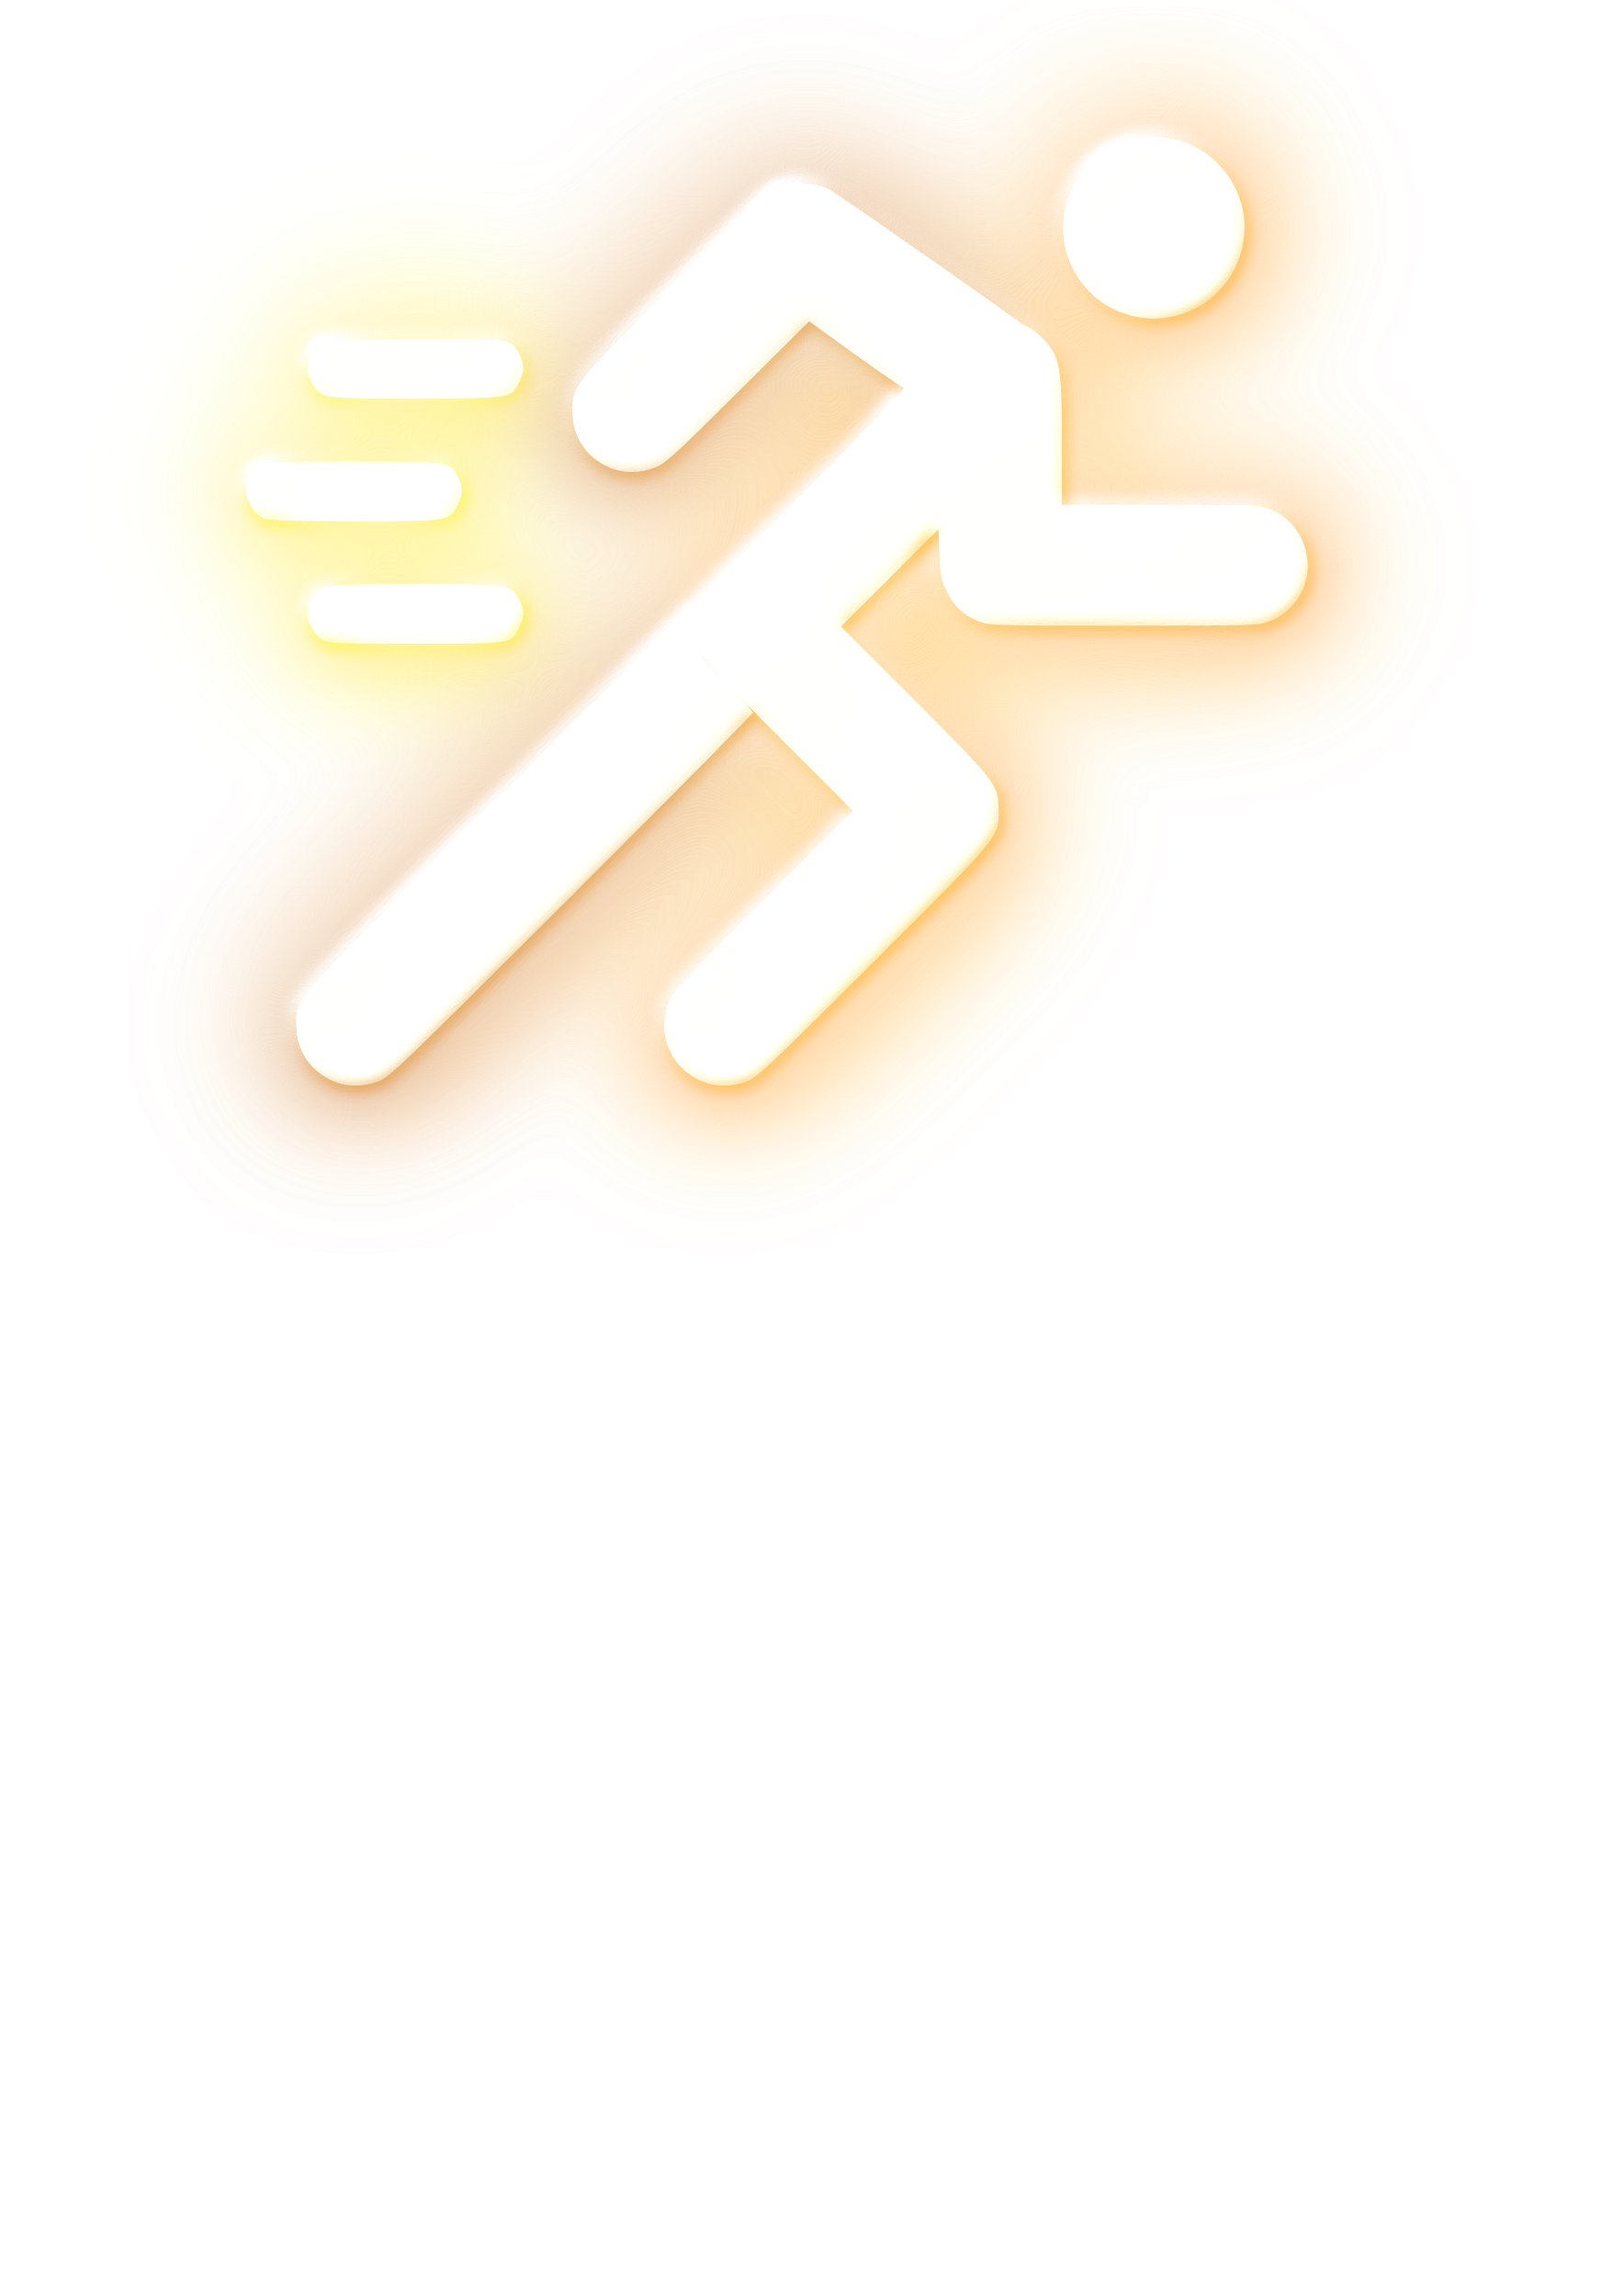
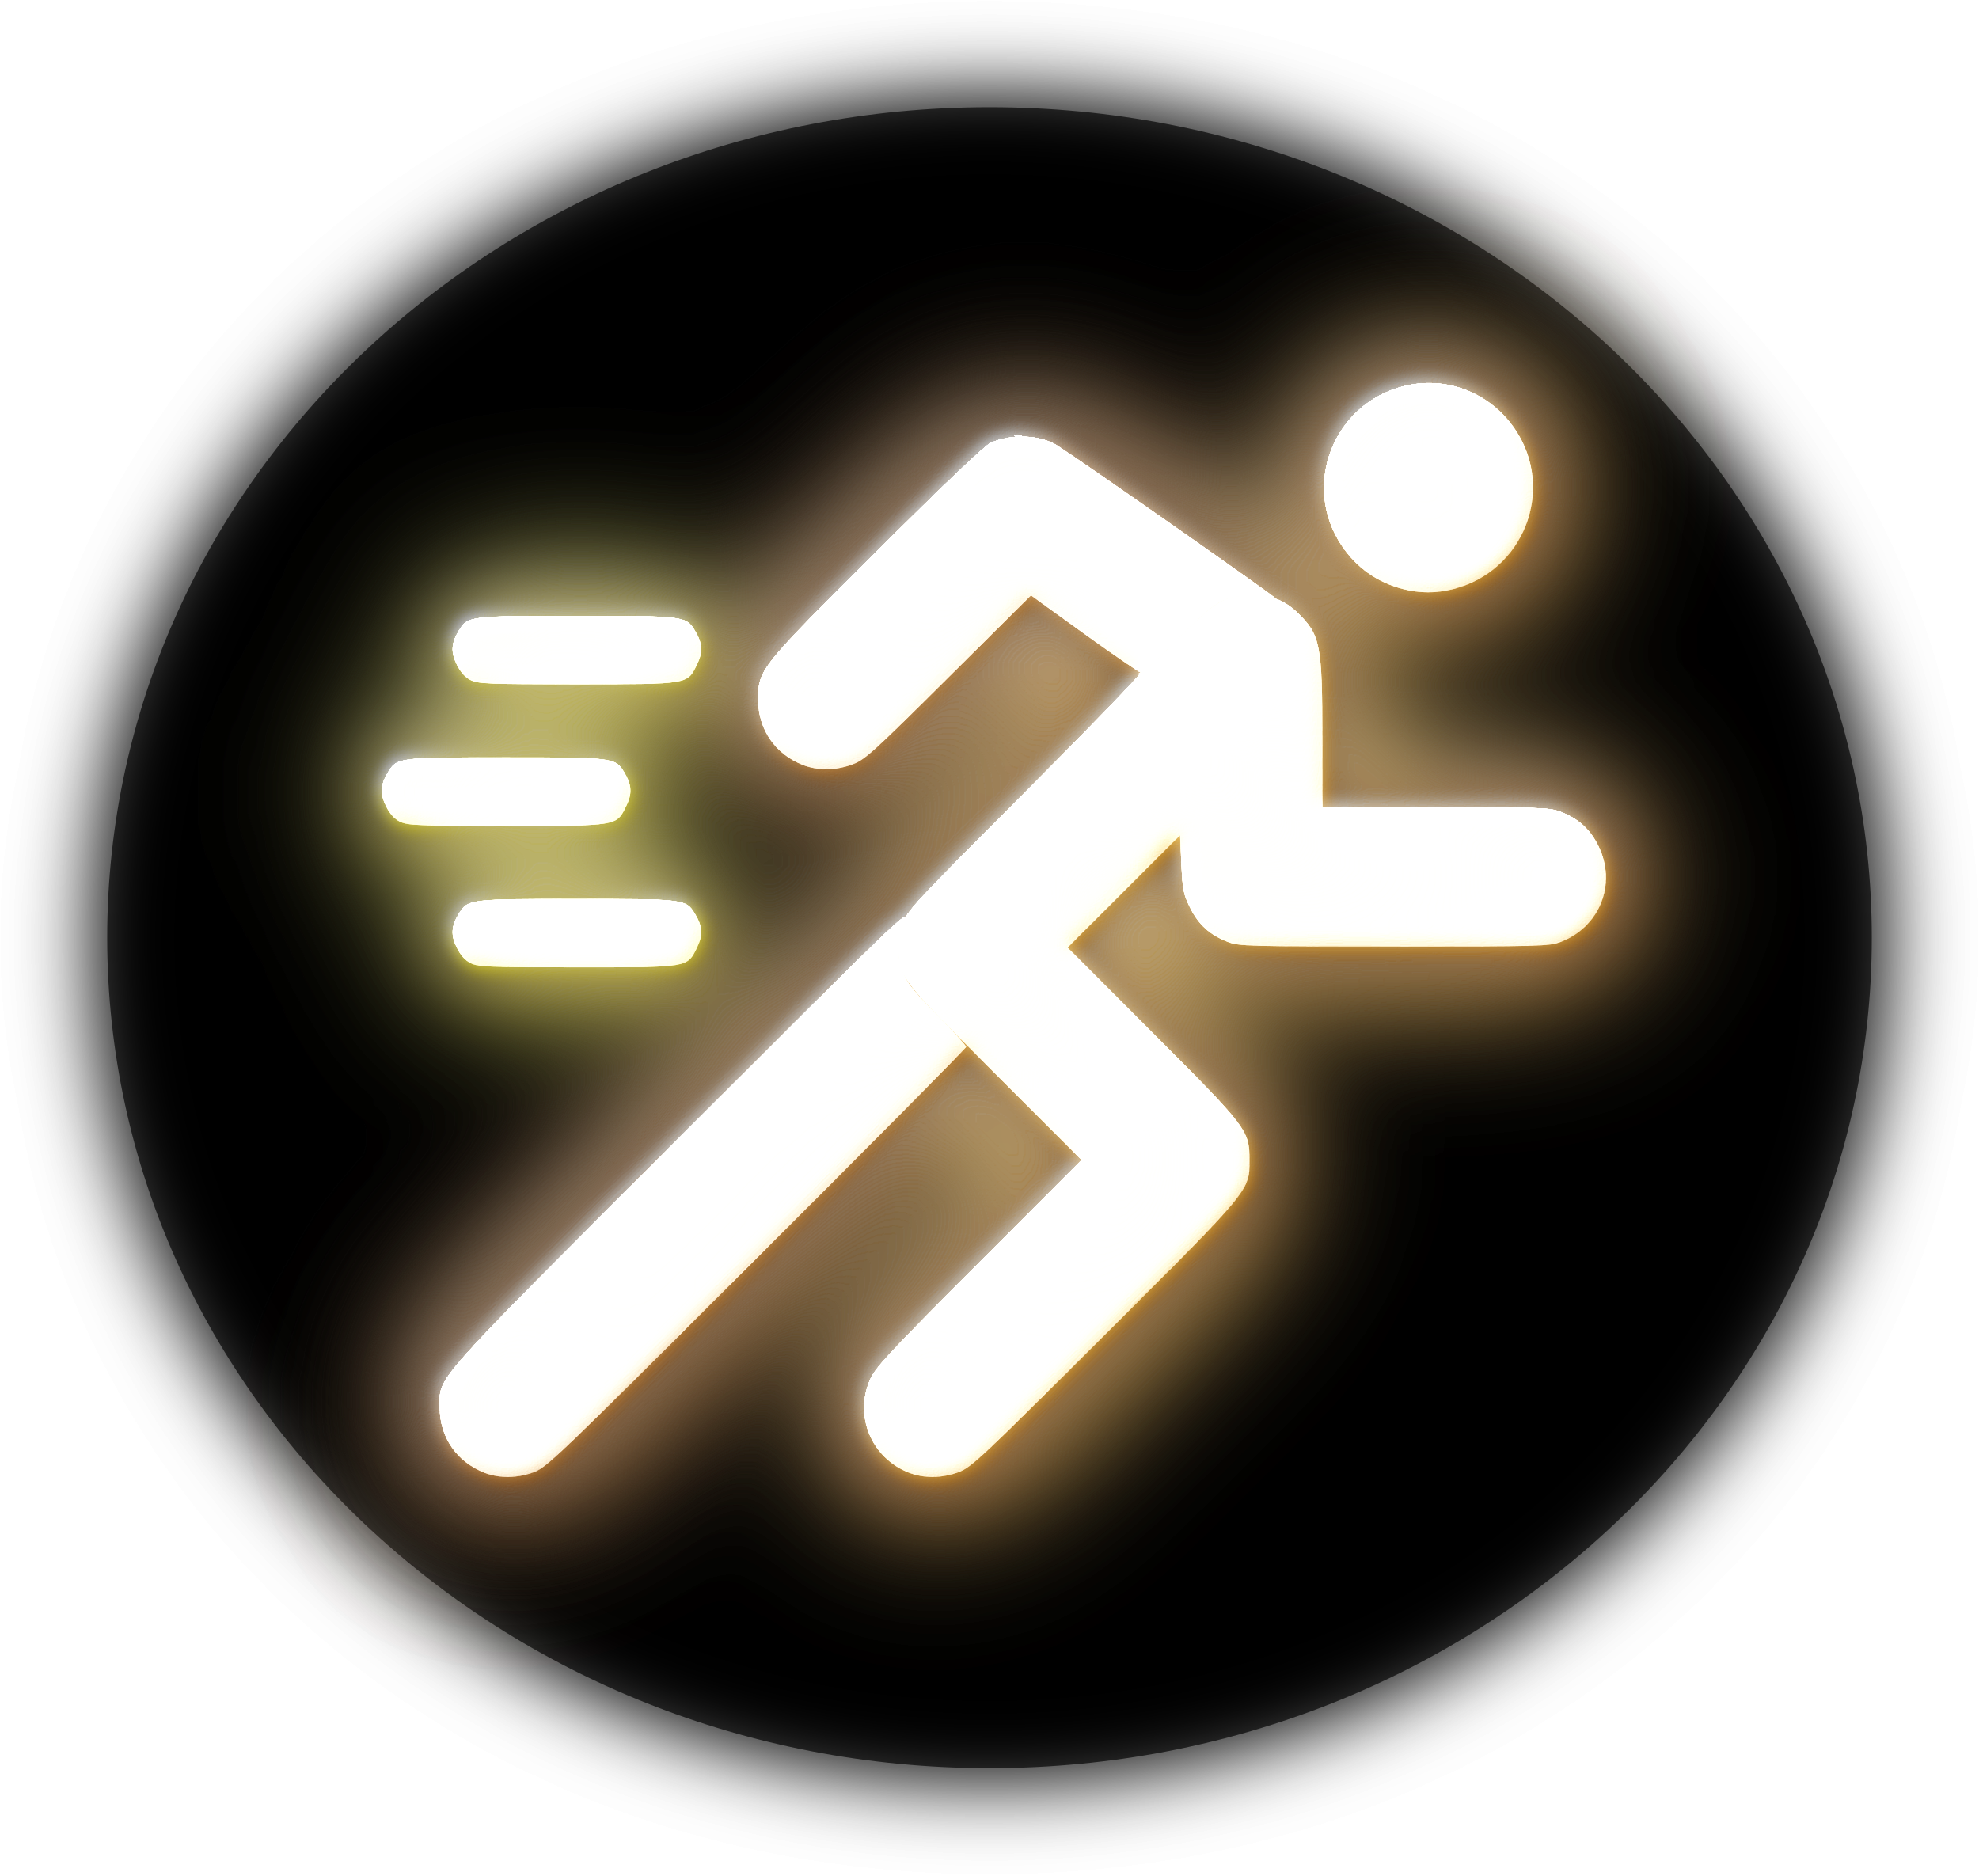
- <svg xmlns="http://www.w3.org/2000/svg" width="210mm" height="297mm" viewBox="0 0 210 297" version="1.1" id="svg1" xml:space="preserve">
+ <svg xmlns="http://www.w3.org/2000/svg" xmlns:ns1="http://sodipodi.sourceforge.net/DTD/sodipodi-0.0.dtd" width="221.941mm" height="210.331mm" viewBox="0 0 221.941 210.331" version="1.1" id="svg1" xml:space="preserve" ns1:docname="runapp.svg">
+   <ns1:namedview id="namedview1" pagecolor="#505050" bordercolor="#ffffff" borderopacity="1" showgrid="false" />
  <defs id="defs1">
-     <filter x="-0.245" y="-0.274" width="1.49" height="1.548" style="color-interpolation-filters:sRGB;" id="filter161">
+     <filter x="-0.245" y="-0.274" width="1.49" height="1.548" style="color-interpolation-filters:sRGB" id="filter161">
      <feBlend in2="SourceGraphic" mode="screen" result="result1" id="feBlend156" />
      <feGaussianBlur stdDeviation="8" result="result6" id="feGaussianBlur156" />
      <feComposite operator="xor" in="result6" in2="SourceGraphic" id="feComposite156" />
      <feGaussianBlur stdDeviation="5" result="result2" id="feGaussianBlur157" />
      <feComposite operator="atop" in2="result1" result="result92" id="feComposite157" />
      <feComposite operator="xor" in="result2" result="result4" in2="result92" id="feComposite158" />
      <feGaussianBlur stdDeviation="1" result="result3" in="result4" id="feGaussianBlur158" />
      <feSpecularLighting surfaceScale="3" specularConstant="1.5" specularExponent="45" result="result5" id="feSpecularLighting158">
        <fePointLight x="-5000" y="-8000" z="20000" id="fePointLight158" />
      </feSpecularLighting>
      <feComposite operator="in" in2="SourceGraphic" result="result93" id="feComposite159" />
-       <feComposite operator="arithmetic" k2="1" k3="2" in="result3" in2="result93" result="result94" id="feComposite160" />
+       <feComposite operator="arithmetic" k2="1" k3="2" in="result3" in2="result93" result="result94" id="feComposite160" k1="0" k4="0" />
      <feComposite operator="atop" in="result5" in2="result94" result="result95" id="feComposite161" />
      <feBlend mode="screen" in2="result95" id="feBlend161" />
    </filter>
+     <filter style="color-interpolation-filters:sRGB" id="filter13" x="-0.061" y="-0.065" width="1.122" height="1.129">
+       <feGaussianBlur stdDeviation="5" result="fbSourceGraphic" id="feGaussianBlur12" />
+       <feGaussianBlur stdDeviation="0.01" in="SourceGraphic" result="result1" id="feGaussianBlur13" />
+       <feComposite in2="result1" operator="arithmetic" in="fbSourceGraphic" k2="0.5" k3="0.5" result="result2" id="feComposite13" k1="0" k4="0" />
+       <feBlend in2="fbSourceGraphic" mode="normal" result="result3" id="feBlend13" />
+     </filter>
  </defs>
-   <g id="layer1">
-     <g id="g145" style="filter:url(#filter161)">
+   <ellipse style="fill:#000000;stroke-width:0.265;filter:url(#filter13)" id="path11" cy="105.165" cx="110.97" rx="98.946" ry="93.141" />
+   <g id="layer1" transform="translate(6.746863,4.636007)">
+     <g id="g145" style="filter:url(#filter161)" transform="translate(4.221708,20.58083)">
      <path style="fill:#ffcc00" d="m 41.824,82.811 c -0.625,-0.312 -1.129,-0.871 -1.55,-1.721 -0.705,-1.422 -0.646,-2.408 0.234,-3.85 0.982,-1.61 1.206,-1.638 13.223,-1.638 12.017,0 12.241,0.028 13.223,1.638 0.88,1.442 0.94,2.428 0.234,3.85 -1.104,2.226 -0.843,2.184 -13.457,2.184 -9.924,0 -11.069,-0.044 -11.906,-0.463 z m -7.938,-15.875 c -0.625,-0.312 -1.129,-0.871 -1.55,-1.721 -0.705,-1.422 -0.646,-2.408 0.234,-3.85 0.982,-1.61 1.206,-1.638 13.223,-1.638 12.017,0 12.241,0.028 13.223,1.638 0.88,1.442 0.94,2.428 0.234,3.85 -1.104,2.226 -0.843,2.184 -13.457,2.184 -9.924,0 -11.069,-0.044 -11.906,-0.463 z m 7.938,-15.875 c -0.625,-0.312 -1.129,-0.871 -1.55,-1.721 -0.705,-1.422 -0.646,-2.408 0.234,-3.85 0.982,-1.61 1.206,-1.638 13.223,-1.638 12.017,0 12.241,0.028 13.223,1.638 0.88,1.442 0.94,2.428 0.234,3.85 -1.104,2.226 -0.843,2.184 -13.457,2.184 -9.924,0 -11.069,-0.044 -11.906,-0.463 z" id="path15" />
      <path style="fill:#ff6600" d="m 90.968,139.954 c -4.245,-1.66 -6.191,-6.416 -4.312,-10.54 0.596,-1.309 2.257,-3.084 12.186,-13.027 l 11.496,-11.512 -9.645,-9.639 C 90.245,84.795 89.996,84.48 89.766,81.464 c -0.081,-1.06 0.048,-1.886 0.473,-3.043 0.555,-1.511 1.214,-2.22 13.66,-14.697 7.192,-7.21 12.992,-13.193 12.89,-13.295 -0.102,-0.102 -0.015,-0.186 0.193,-0.186 0.208,0 1.984,-1.615 3.947,-3.59 4.331,-4.358 5.187,-4.916 7.795,-5.083 2.605,-0.167 4.254,0.395 5.908,2.016 2.475,2.425 2.697,3.561 2.697,13.837 v 7.901 h 12.697 c 11.817,0 12.789,0.035 14.015,0.501 2.004,0.762 3.322,1.951 4.251,3.84 2.085,4.234 0.168,9.09 -4.251,10.769 -1.244,0.473 -2.286,0.501 -18.643,0.501 -16.357,0 -17.398,-0.028 -18.643,-0.501 -2.01,-0.764 -3.321,-1.95 -4.258,-3.854 -0.748,-1.518 -0.841,-1.988 -0.975,-4.904 l -0.149,-3.225 -6.309,6.304 -6.309,6.304 9.511,9.528 c 10.702,10.722 10.893,10.972 10.893,14.325 0,3.445 0.202,3.202 -16.358,19.71 -13.908,13.865 -14.852,14.75 -16.295,15.28 -1.869,0.686 -3.863,0.704 -5.538,0.049 z m 55.356,-99.121 c -2.861,-0.749 -5.19,-2.41 -6.839,-4.879 -4.495,-6.732 -0.939,-15.853 6.961,-17.854 4.789,-1.213 9.754,0.726 12.538,4.895 4.495,6.732 0.939,15.853 -6.961,17.854 -1.935,0.49 -3.784,0.485 -5.699,-0.016 z M 102.867,23.61 c 0.182,-0.073 0.48,-0.073 0.661,0 0.182,0.073 0.033,0.133 -0.331,0.133 -0.364,0 -0.513,-0.06 -0.331,-0.133 z" id="path14" />
      <path style="fill:#aa4400" d="m 43.348,139.951 c -3.097,-1.211 -5.002,-3.988 -5.002,-7.292 0,-3.598 -1.35,-2.078 27.138,-30.554 C 90.293,77.306 91.003,76.622 90.371,78.16 c -0.806,1.962 -0.835,3.609 -0.098,5.607 0.477,1.293 1.075,2.048 3.836,4.851 1.799,1.826 3.271,3.435 3.271,3.577 0,0.141 -10.567,10.807 -23.482,23.703 -22.381,22.347 -23.554,23.472 -25.013,24.006 -1.87,0.684 -3.866,0.701 -5.538,0.048 z m 35.719,-79.375 c -3.097,-1.211 -5.002,-3.988 -5.002,-7.292 0,-3.417 0.086,-3.525 13.316,-16.692 7.668,-7.632 12.074,-11.826 12.743,-12.132 2.315,-1.057 5.608,-0.919 7.515,0.313 3.335,2.155 24.914,17.275 24.403,17.098 -0.364,-0.126 -1.673,-0.229 -2.91,-0.229 -2.963,0 -3.617,0.399 -8.198,5.009 -1.962,1.974 -3.719,3.59 -3.903,3.59 -0.184,0 -3.043,-1.955 -6.354,-4.344 l -6.019,-4.344 -9.26,9.203 c -8.556,8.502 -9.377,9.246 -10.792,9.768 -1.868,0.69 -3.86,0.709 -5.538,0.052 z" id="path13" />
    </g>
  </g>
</svg>
